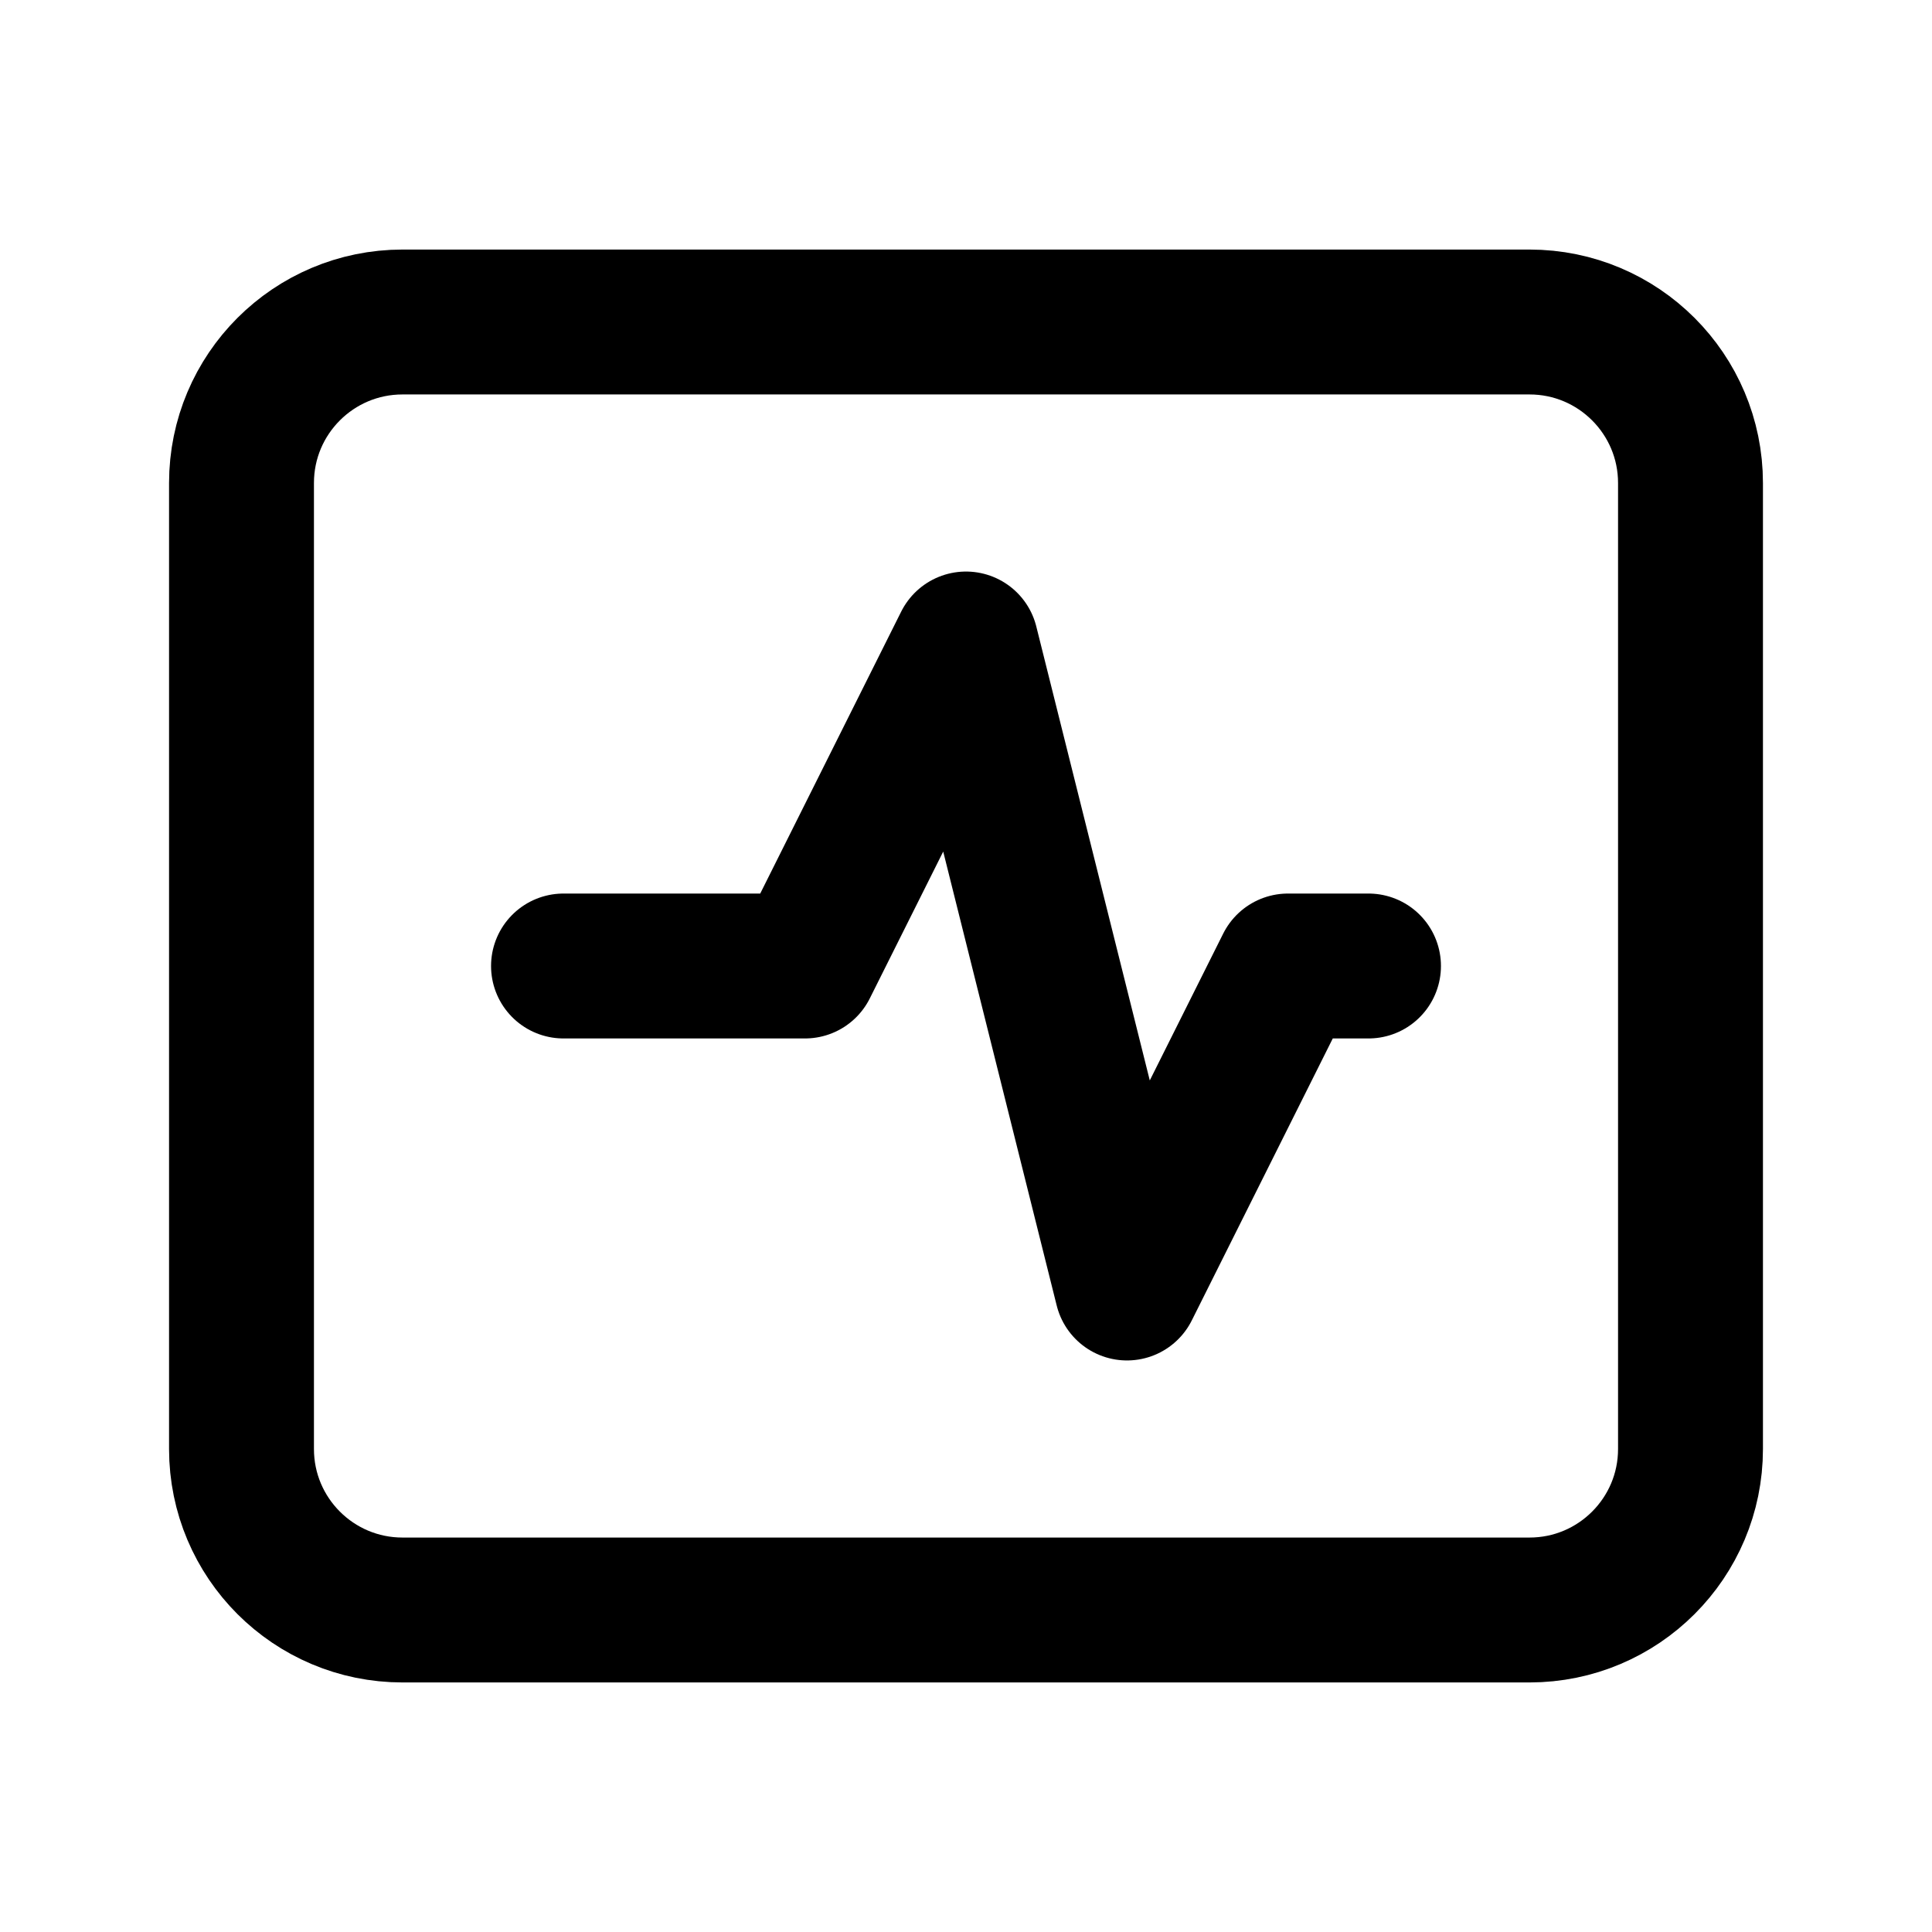
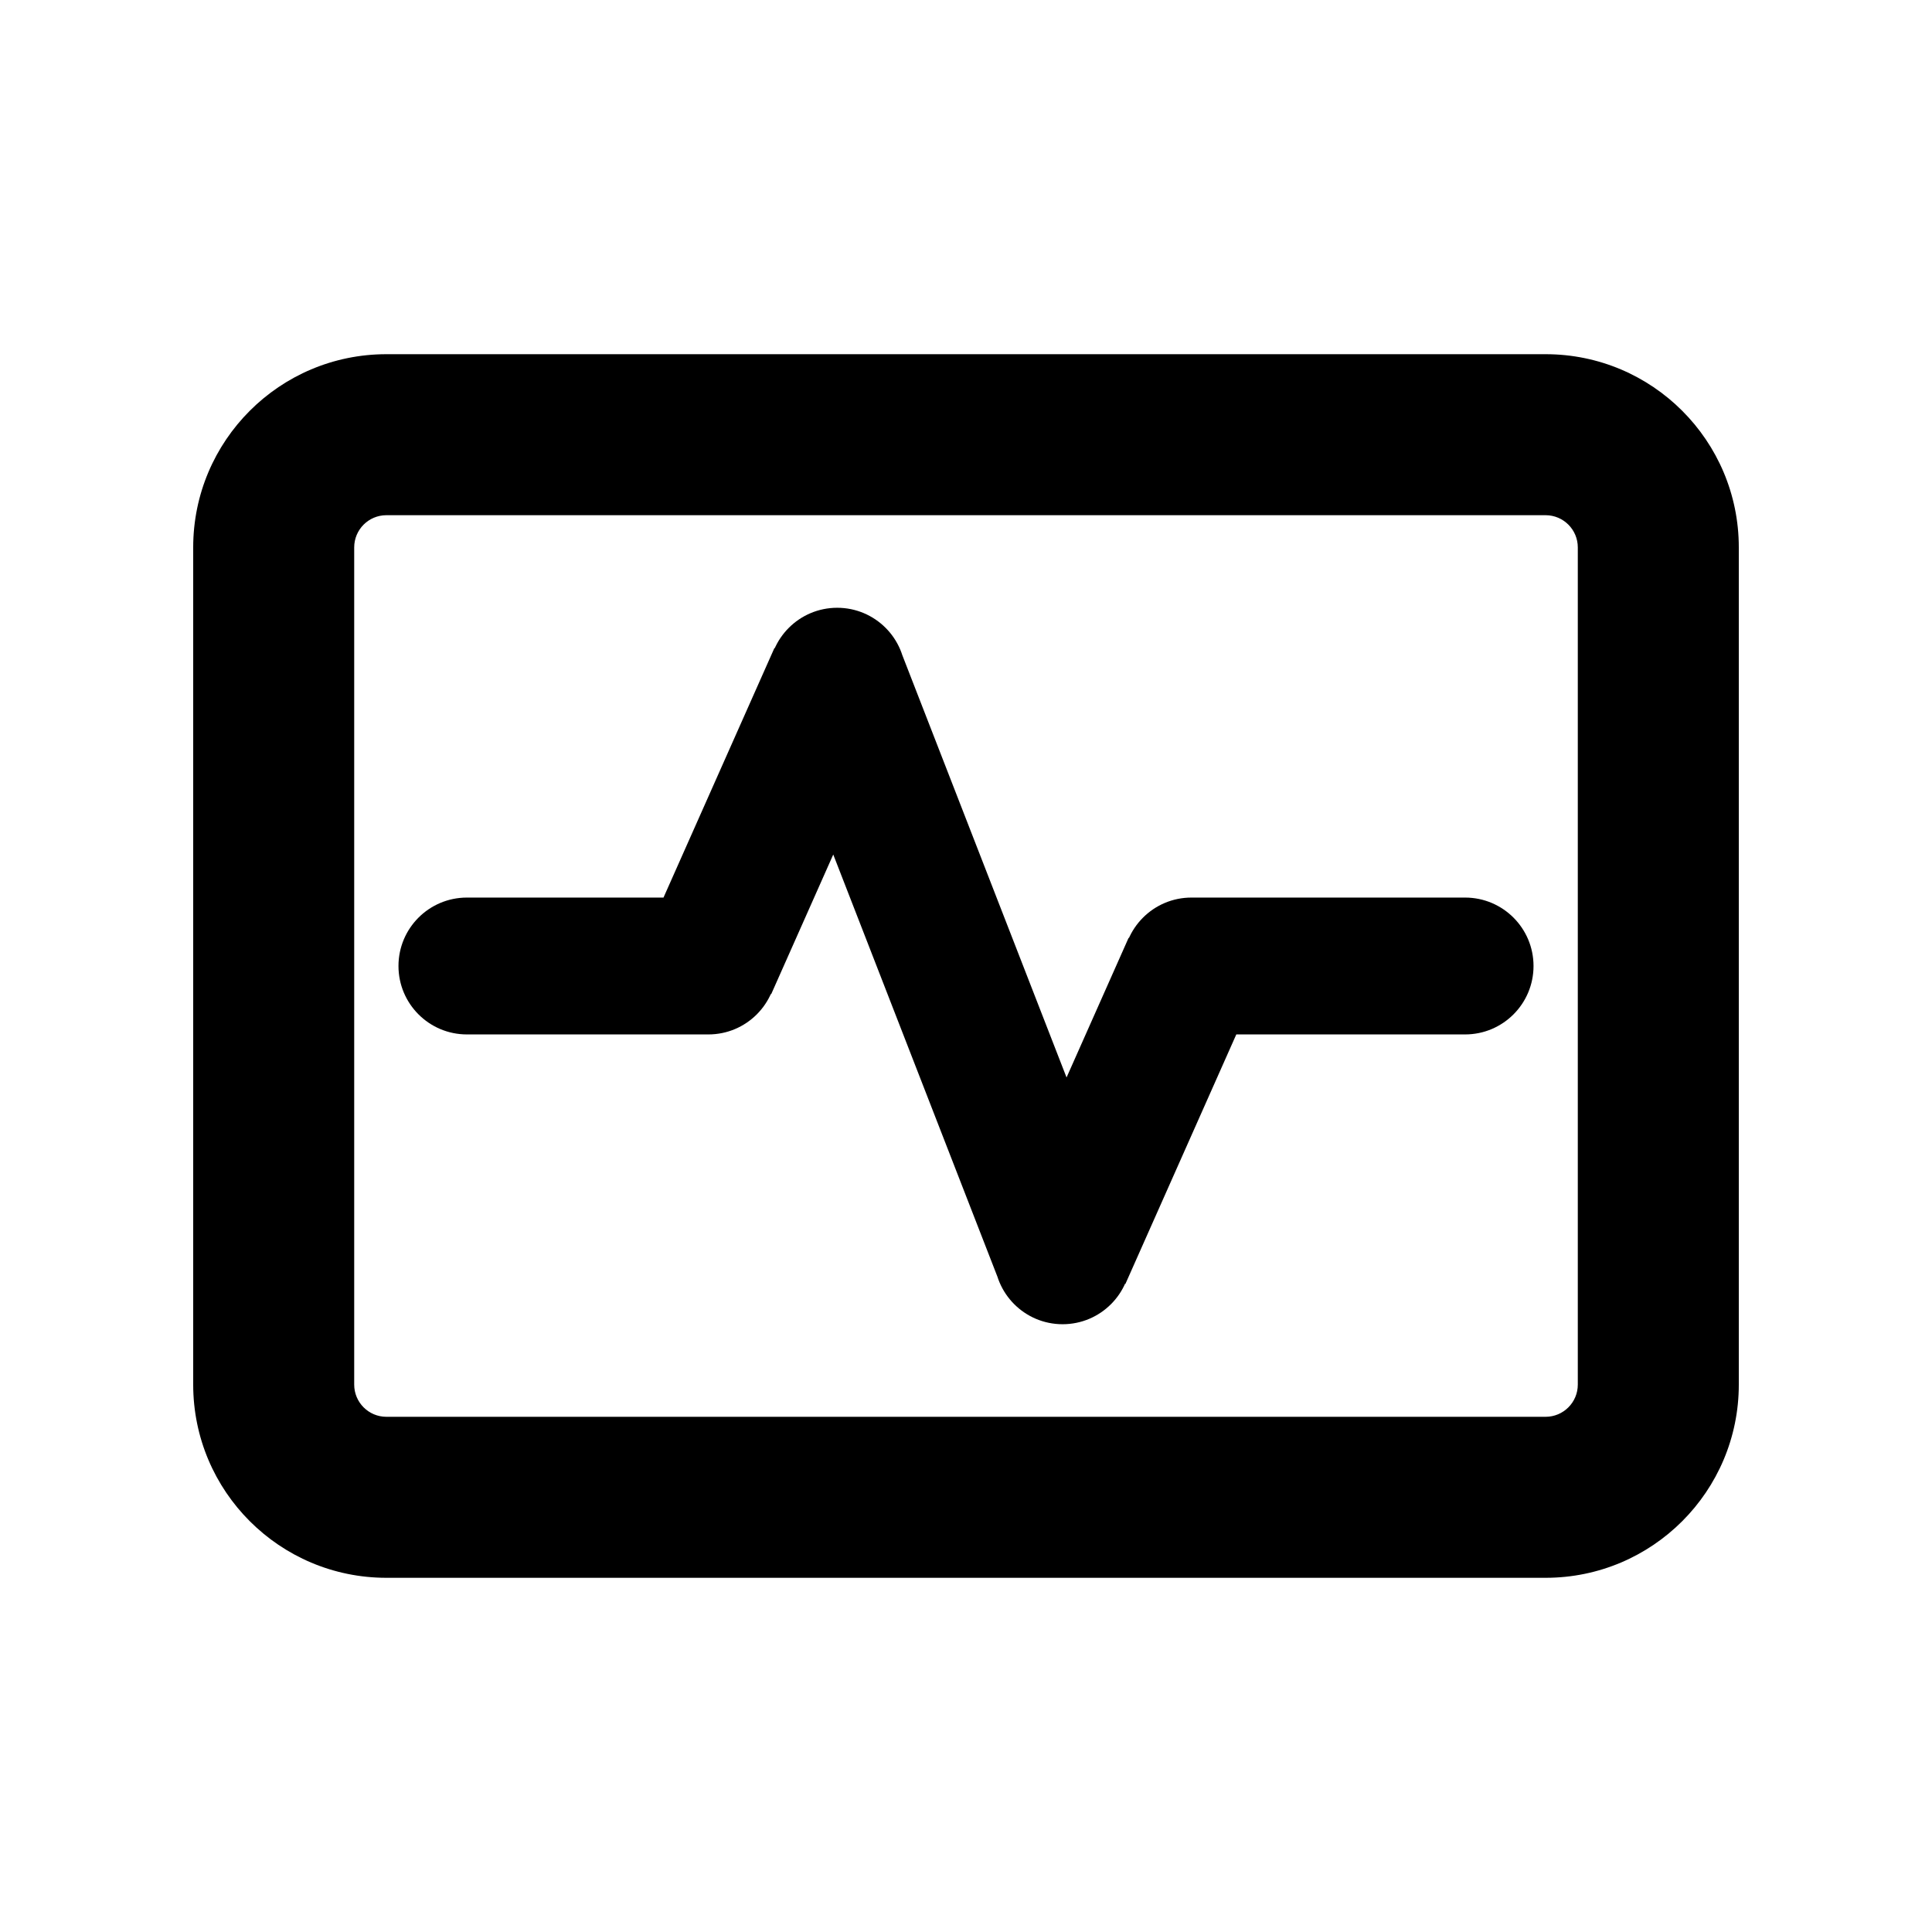
- <svg xmlns="http://www.w3.org/2000/svg" viewBox="0 0 24 24" fill="none" stroke="currentColor" stroke-width="1.8" stroke-linecap="round" stroke-linejoin="round">
-   <rect x="3" y="4" width="18" height="16" rx="2" />
-   <path d="M7 12h3l2-4 2 8 2-4h1" />
+ <svg xmlns="http://www.w3.org/2000/svg" viewBox="0 0 24 24">
+   <path d="M4.8,4.4H19.2A2.4,2.4 0 0 1 21.6,6.8V17.2A2.4,2.4 0 0 1 19.2,19.6H4.8A2.4,2.4 0 0 1 2.4,17.2V6.8A2.4,2.4 0 0 1 4.8,4.4ZM4.8,6.4A0.4,0.4 0 0 0 4.4,6.8V17.2A0.4,0.4 0 0 0 4.8,17.6H19.2A0.4,0.4 0 0 0 19.6,17.2V6.8A0.4,0.4 0 0 0 19.2,6.4ZM5.8,11.15 8.8,11.15 8.8,12.85 5.8,12.85ZM4.95,12A0.85,0.85 0 0 1 6.65,12A0.85,0.85 0 0 1 4.95,12ZM7.95,12A0.85,0.85 0 0 1 9.65,12A0.85,0.85 0 0 1 7.95,12ZM8.02,11.65 9.62,8.05 11.18,8.75 9.58,12.35ZM7.95,12A0.85,0.85 0 0 1 9.65,12A0.85,0.85 0 0 1 7.95,12ZM9.55,8.4A0.85,0.85 0 0 1 11.25,8.4A0.85,0.85 0 0 1 9.55,8.4ZM11.19,8.09 13.99,15.29 12.41,15.91 9.61,8.71ZM9.55,8.4A0.85,0.85 0 0 1 11.25,8.4A0.85,0.85 0 0 1 9.55,8.4ZM12.35,15.6A0.85,0.85 0 0 1 14.05,15.6A0.85,0.85 0 0 1 12.35,15.6ZM12.42,15.25 14.02,11.65 15.58,12.35 13.98,15.95ZM12.35,15.6A0.85,0.85 0 0 1 14.05,15.6A0.85,0.85 0 0 1 12.35,15.6ZM13.95,12A0.85,0.85 0 0 1 15.65,12A0.85,0.85 0 0 1 13.95,12ZM14.8,11.15 18.2,11.15 18.2,12.85 14.8,12.85ZM13.95,12A0.85,0.85 0 0 1 15.65,12A0.85,0.85 0 0 1 13.95,12ZM17.35,12A0.85,0.85 0 0 1 19.05,12A0.85,0.85 0 0 1 17.35,12Z" />
</svg>
